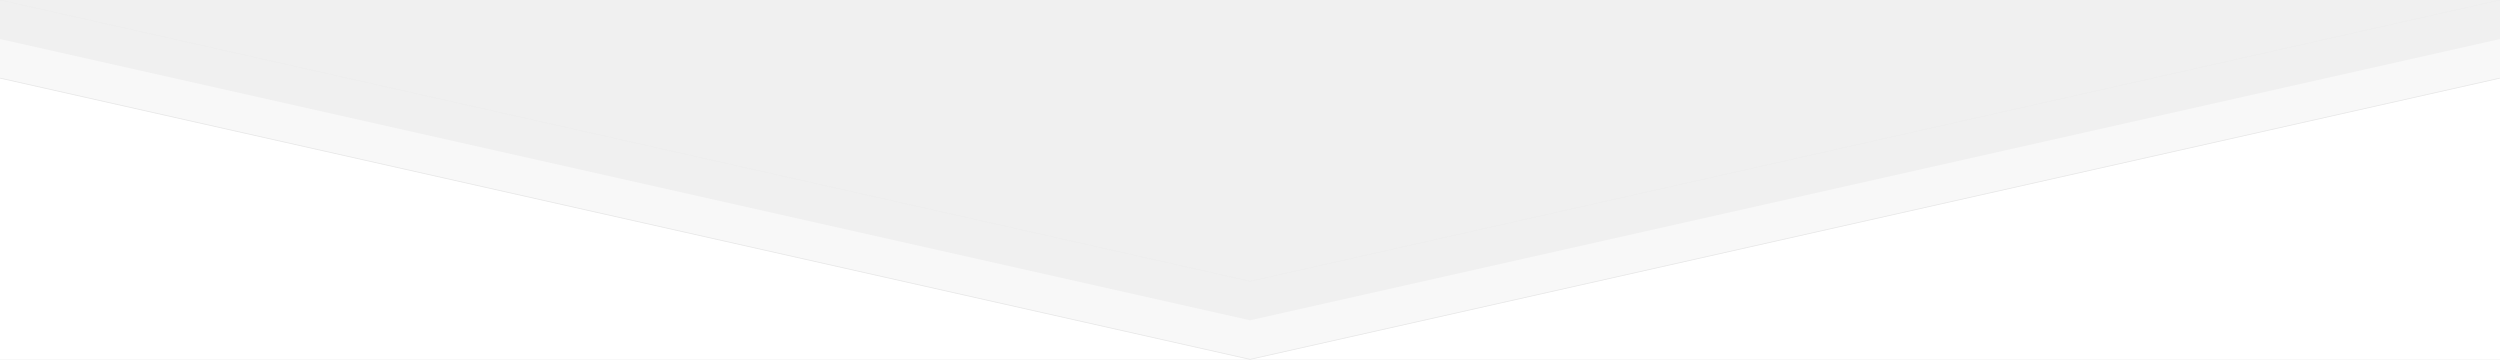
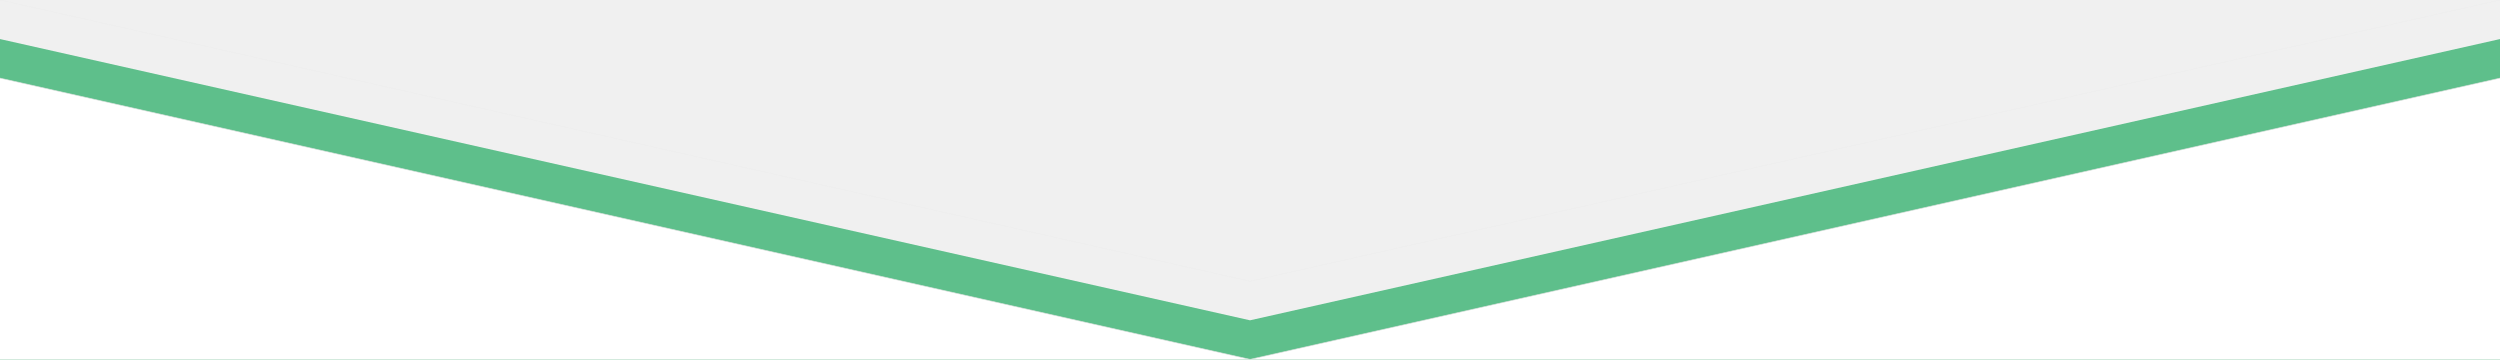
<svg xmlns="http://www.w3.org/2000/svg" width="3200px" height="460px" viewBox="0 0 3200 460" zoomAndPan="disable">
  <style type="text/css">
		line { stroke-width: 1px; }
		line.upper { stroke: rgba(224,224,224,0.15); }
		line.lower { stroke: rgba(224,224,224,0.75); }
- 		polygon.one { fill: #f8f8f8; }
+ 		polygon.one { fill: rgba(78,185,128,.90); }
		polygon.two { fill: #ffffff; }
    </style>
  <polygon points="0,50 1600,410 3200,50 3200,460 0,460" class="one" />
  <polygon points="0,100 1600,460 3200,100 3200,460 0,460" class="two" />
  <line x1="0" y1="0" x2="1600" y2="360" class="upper" />
  <line x1="1600" y1="360" x2="3200" y2="0" class="upper" />
  <line x1="0" y1="100" x2="1600" y2="460" class="lower" />
  <line x1="1600" y1="460" x2="3200" y2="100" class="lower" />
</svg>
